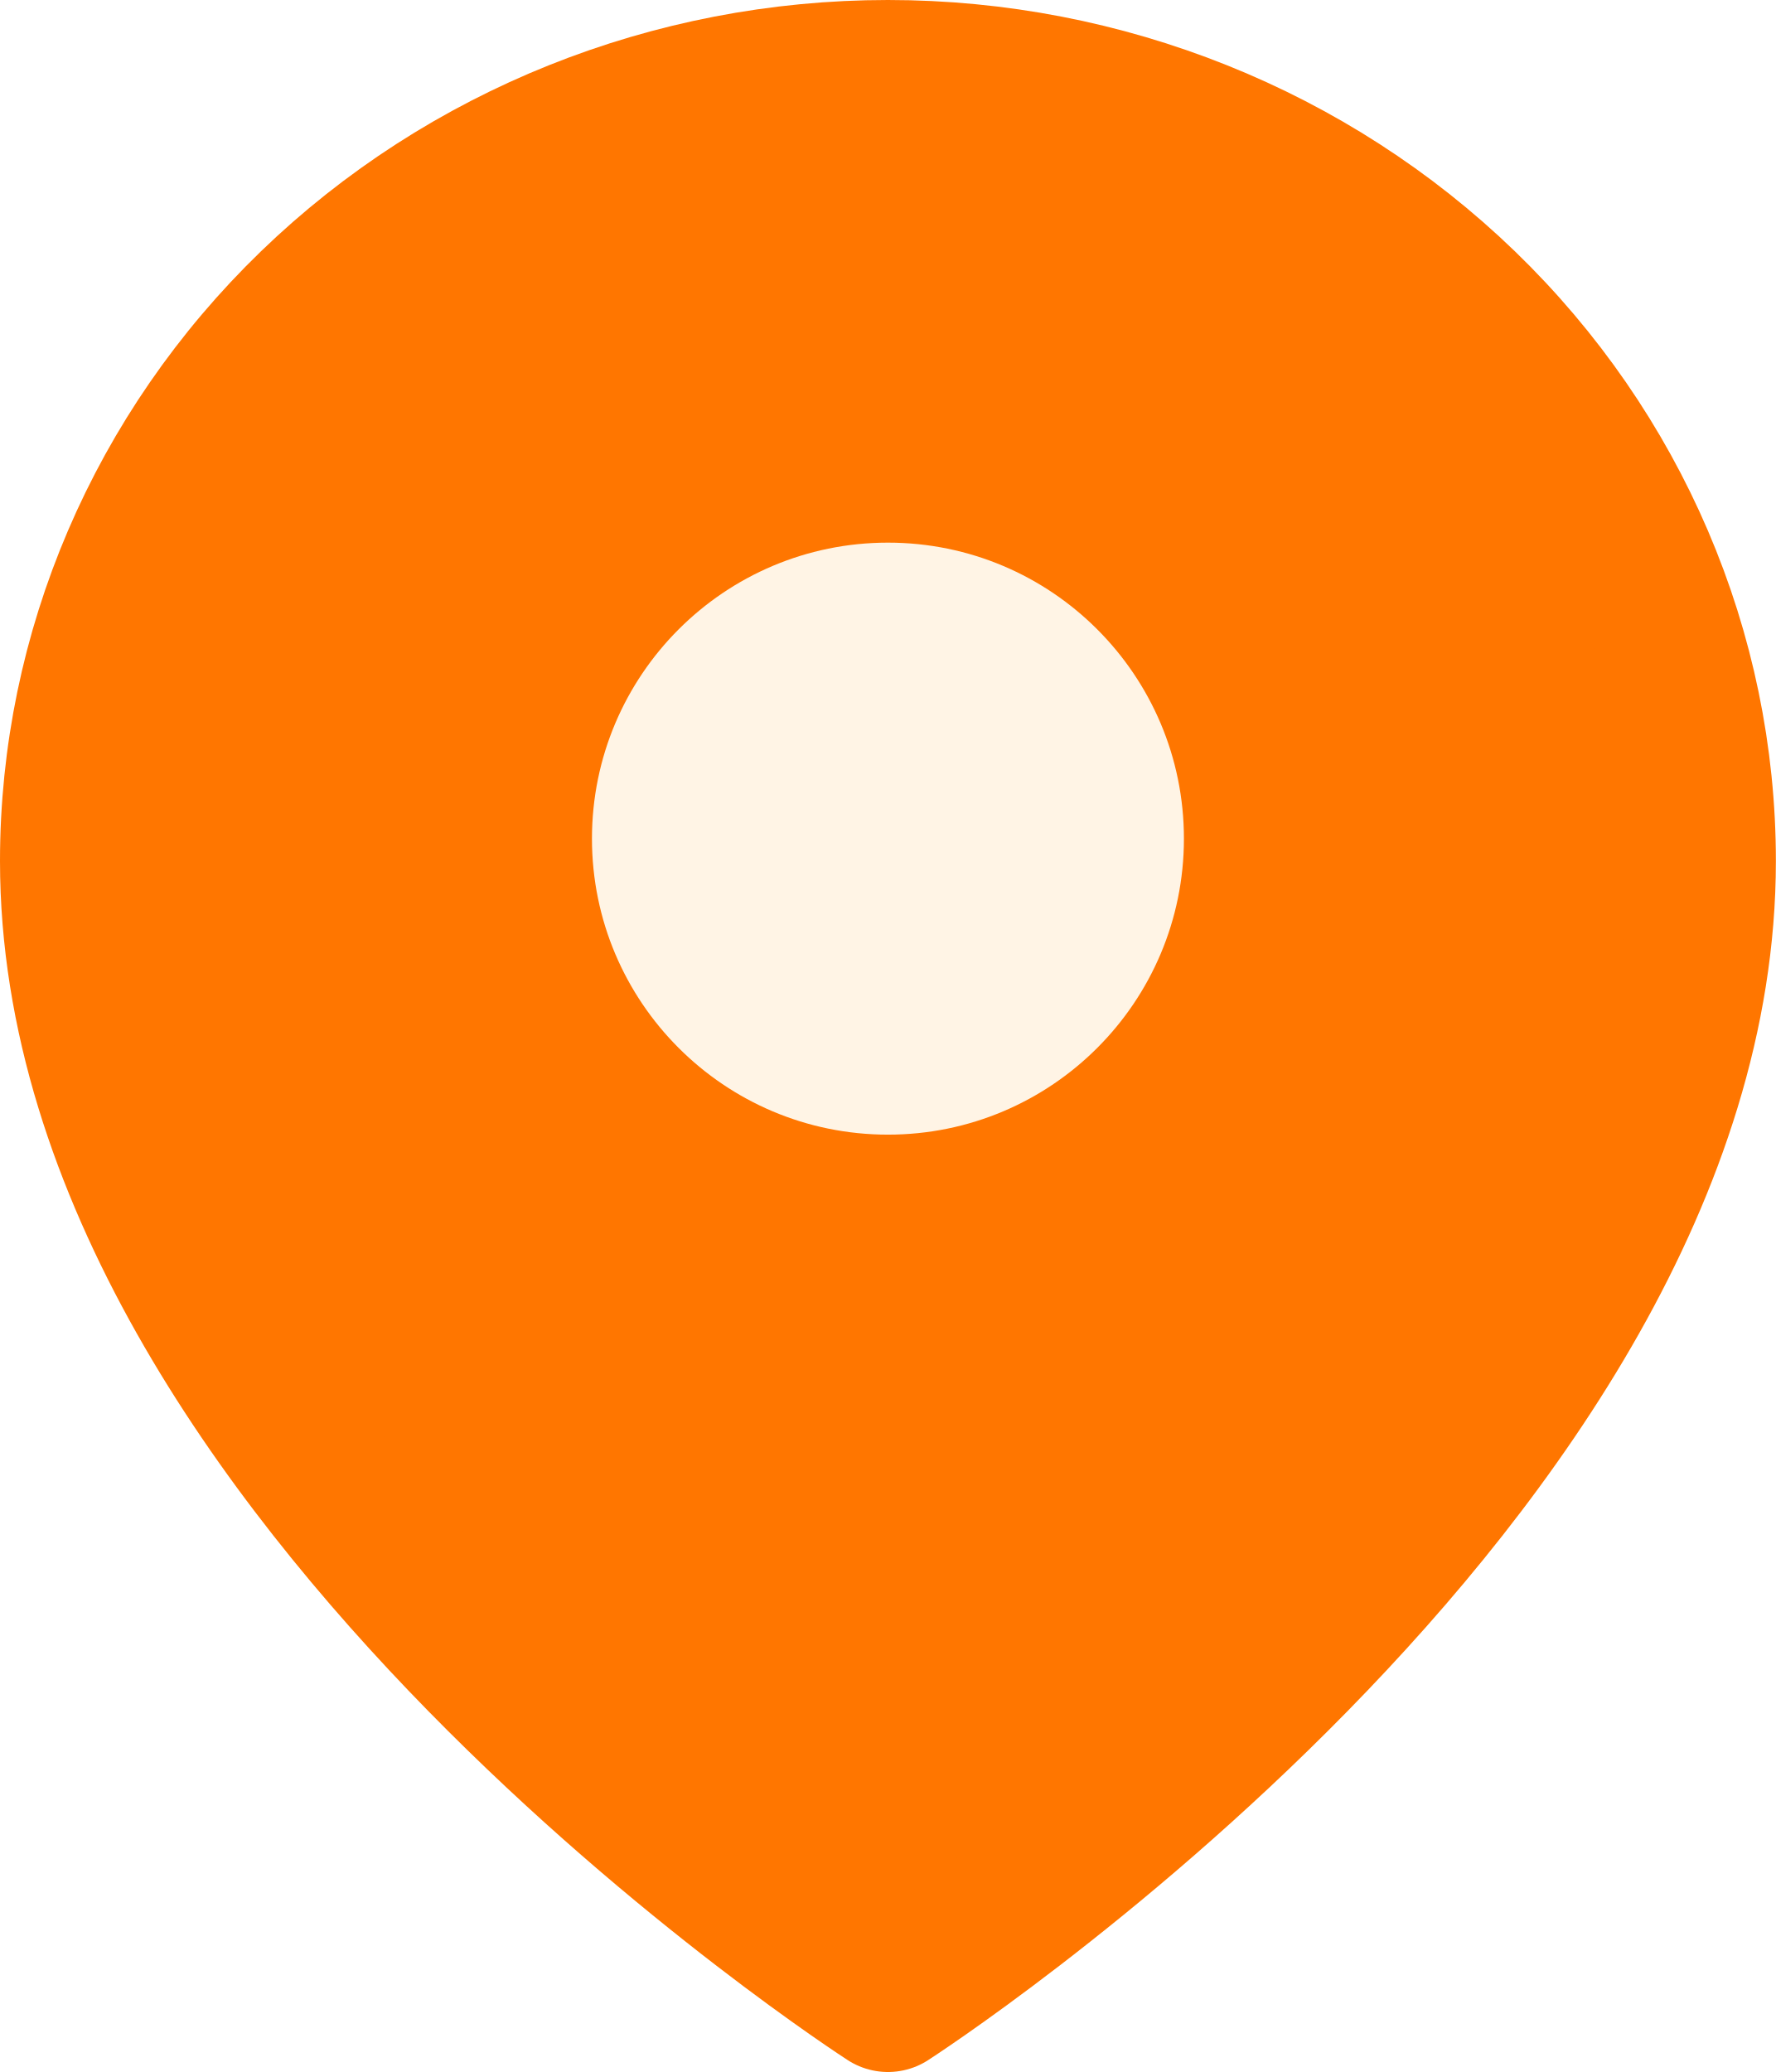
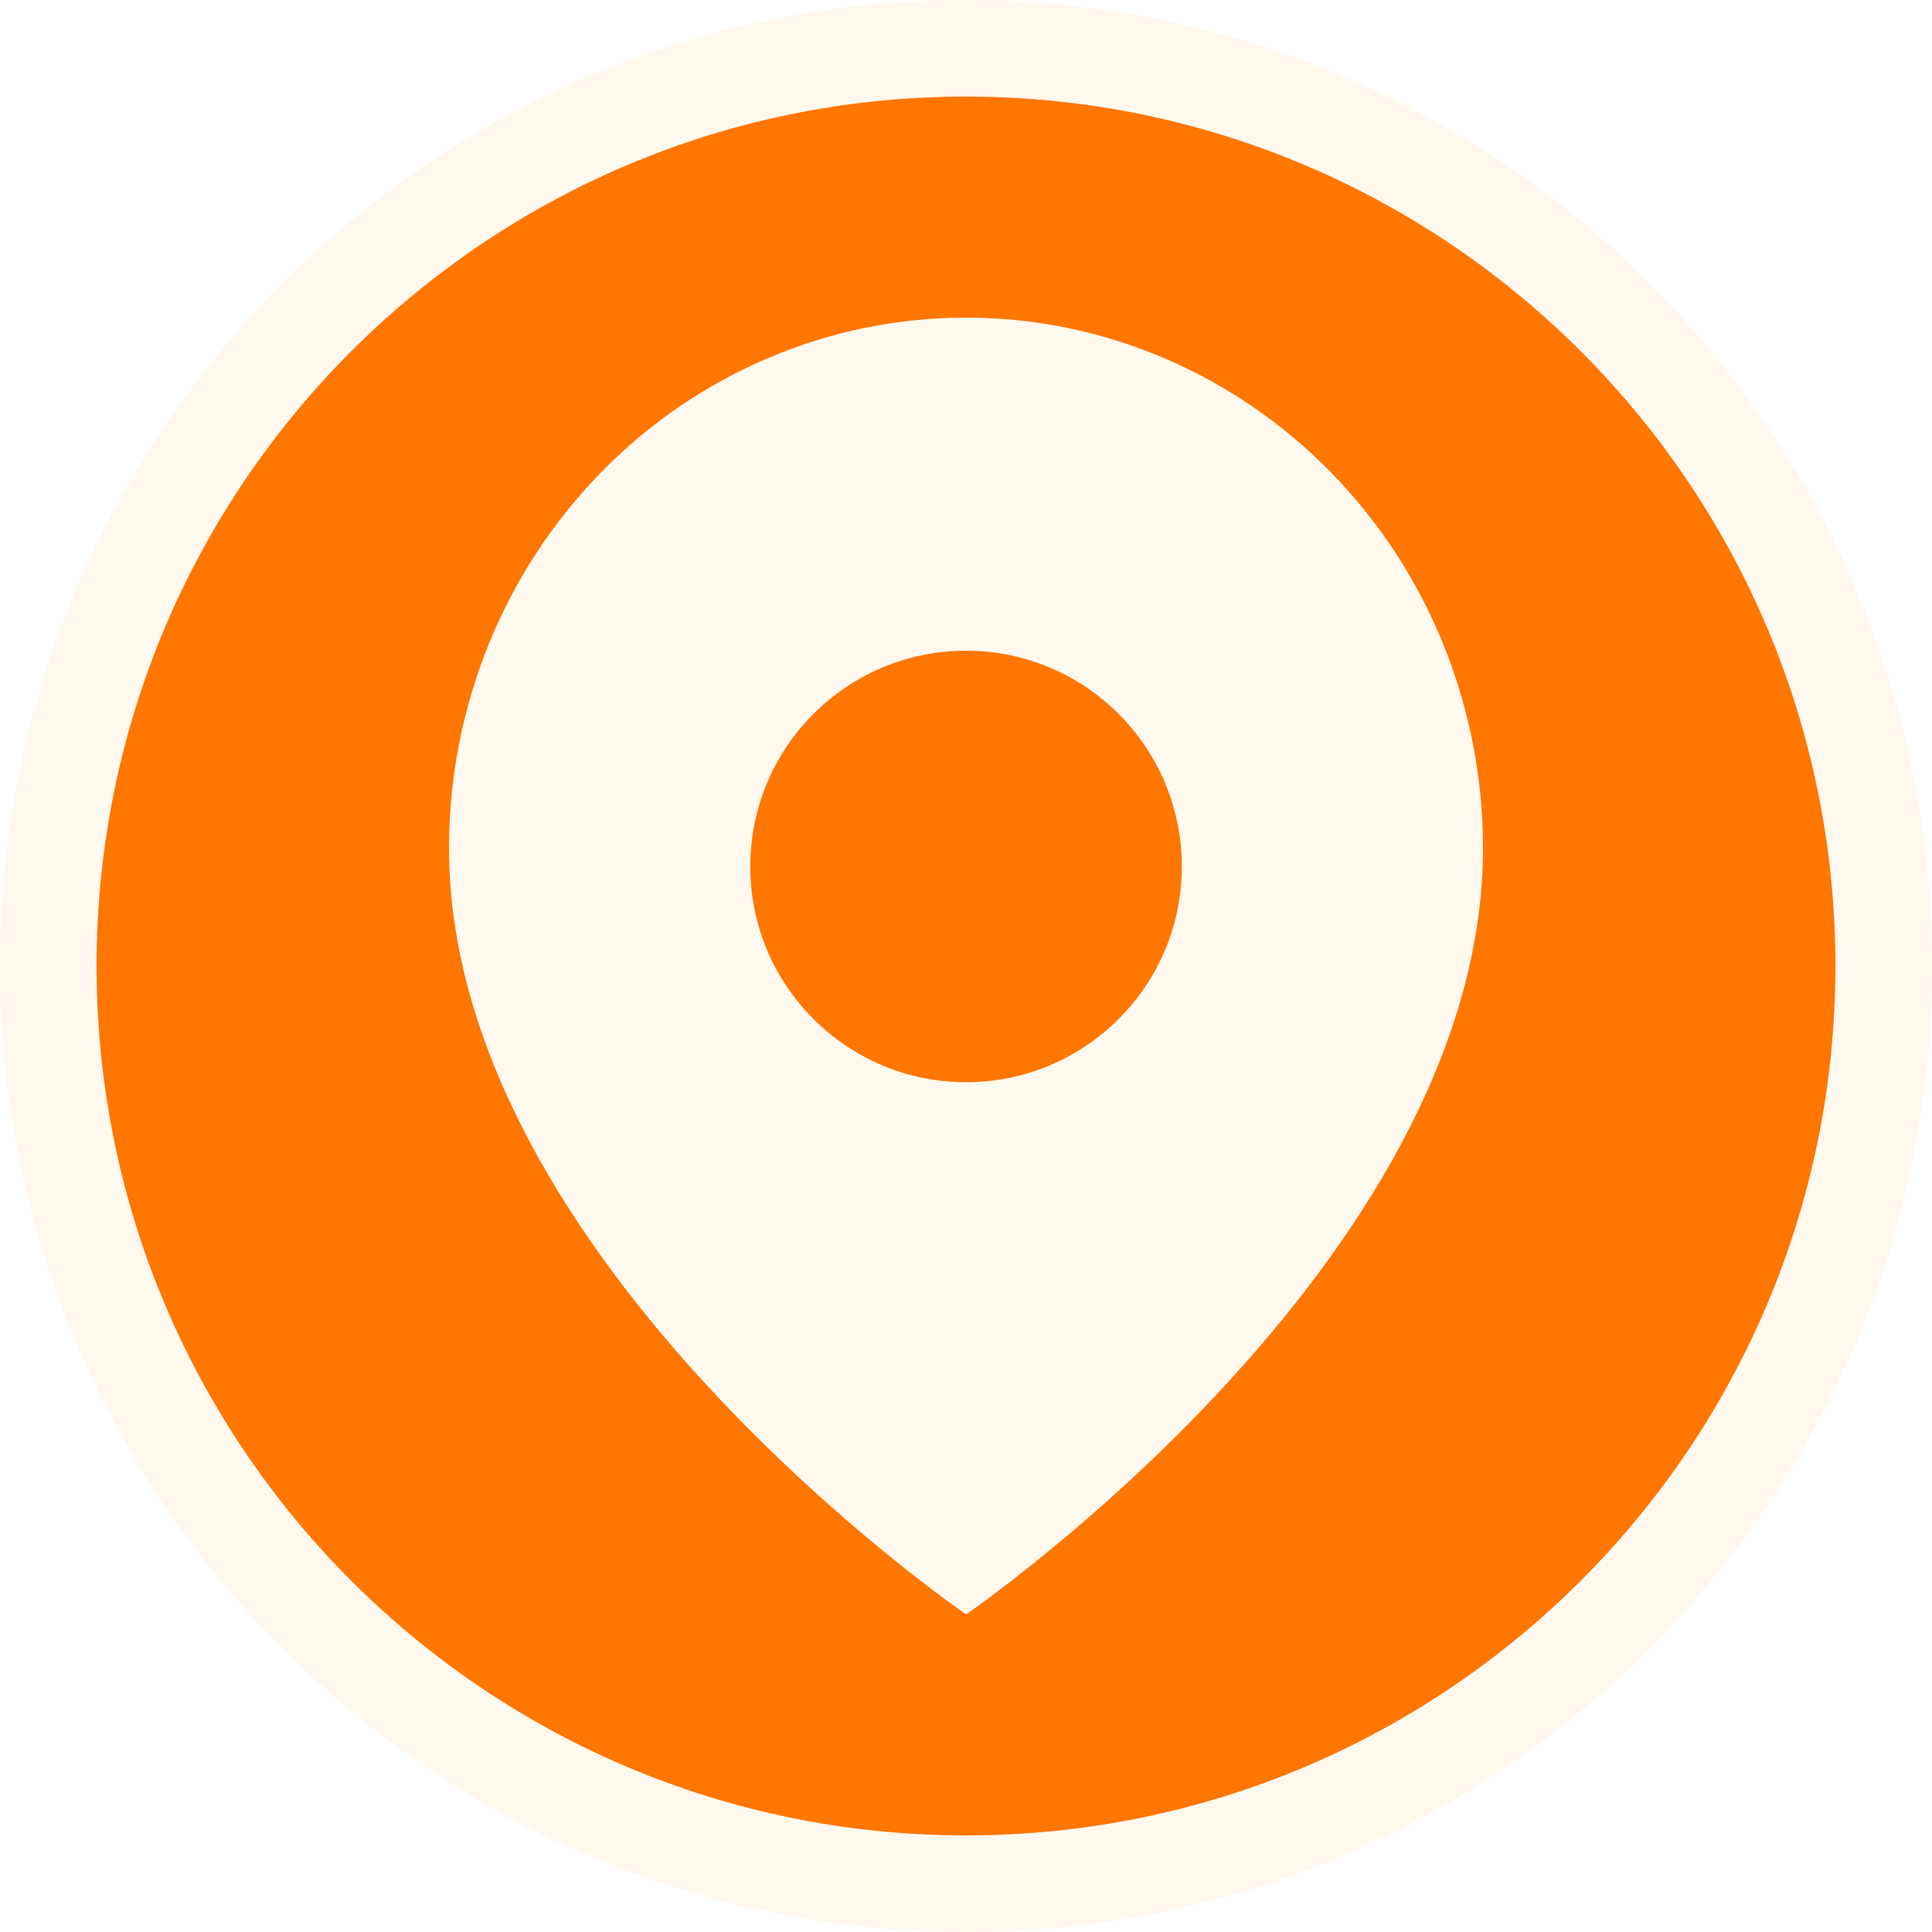
- <svg xmlns="http://www.w3.org/2000/svg" width="24" height="28" viewBox="0 0 24 28" fill="none">
-   <path d="M23 11.636C23 19.909 12 27 12 27C12 27 1 19.909 1 11.636C1 8.815 2.159 6.11 4.222 4.115C6.285 2.121 9.083 1 12 1C14.917 1 17.715 2.121 19.778 4.115C21.841 6.11 23 8.815 23 11.636Z" fill="#FF7600" stroke="#FF7600" stroke-width="2" stroke-linecap="round" stroke-linejoin="round" />
-   <path d="M12 15.333C14.209 15.333 16 13.542 16 11.333C16 9.124 14.209 7.333 12 7.333C9.791 7.333 8 9.124 8 11.333C8 13.542 9.791 15.333 12 15.333Z" fill="#FFF4E5" />
+ <svg xmlns="http://www.w3.org/2000/svg" width="20" height="20" viewBox="0 0 20 20" fill="none">
+   <circle cx="10" cy="10" r="9.5" fill="#FF7600" stroke="#FFF8EE" />
+   <path d="M15.352 8.78C15.352 13.051 10 16.712 10 16.712C10 16.712 4.648 13.051 4.648 8.78C4.648 7.323 5.212 5.926 6.216 4.896C7.219 3.867 8.581 3.288 10 3.288C11.419 3.288 12.78 3.867 13.784 4.896C14.788 5.926 15.352 7.323 15.352 8.78Z" fill="#FFF8EE" />
+   <path d="M10 11.203C11.234 11.203 12.234 10.203 12.234 8.97C12.234 7.736 11.234 6.736 10 6.736C8.767 6.736 7.767 7.736 7.767 8.97C7.767 10.203 8.767 11.203 10 11.203Z" fill="#FF7600" />
</svg>
